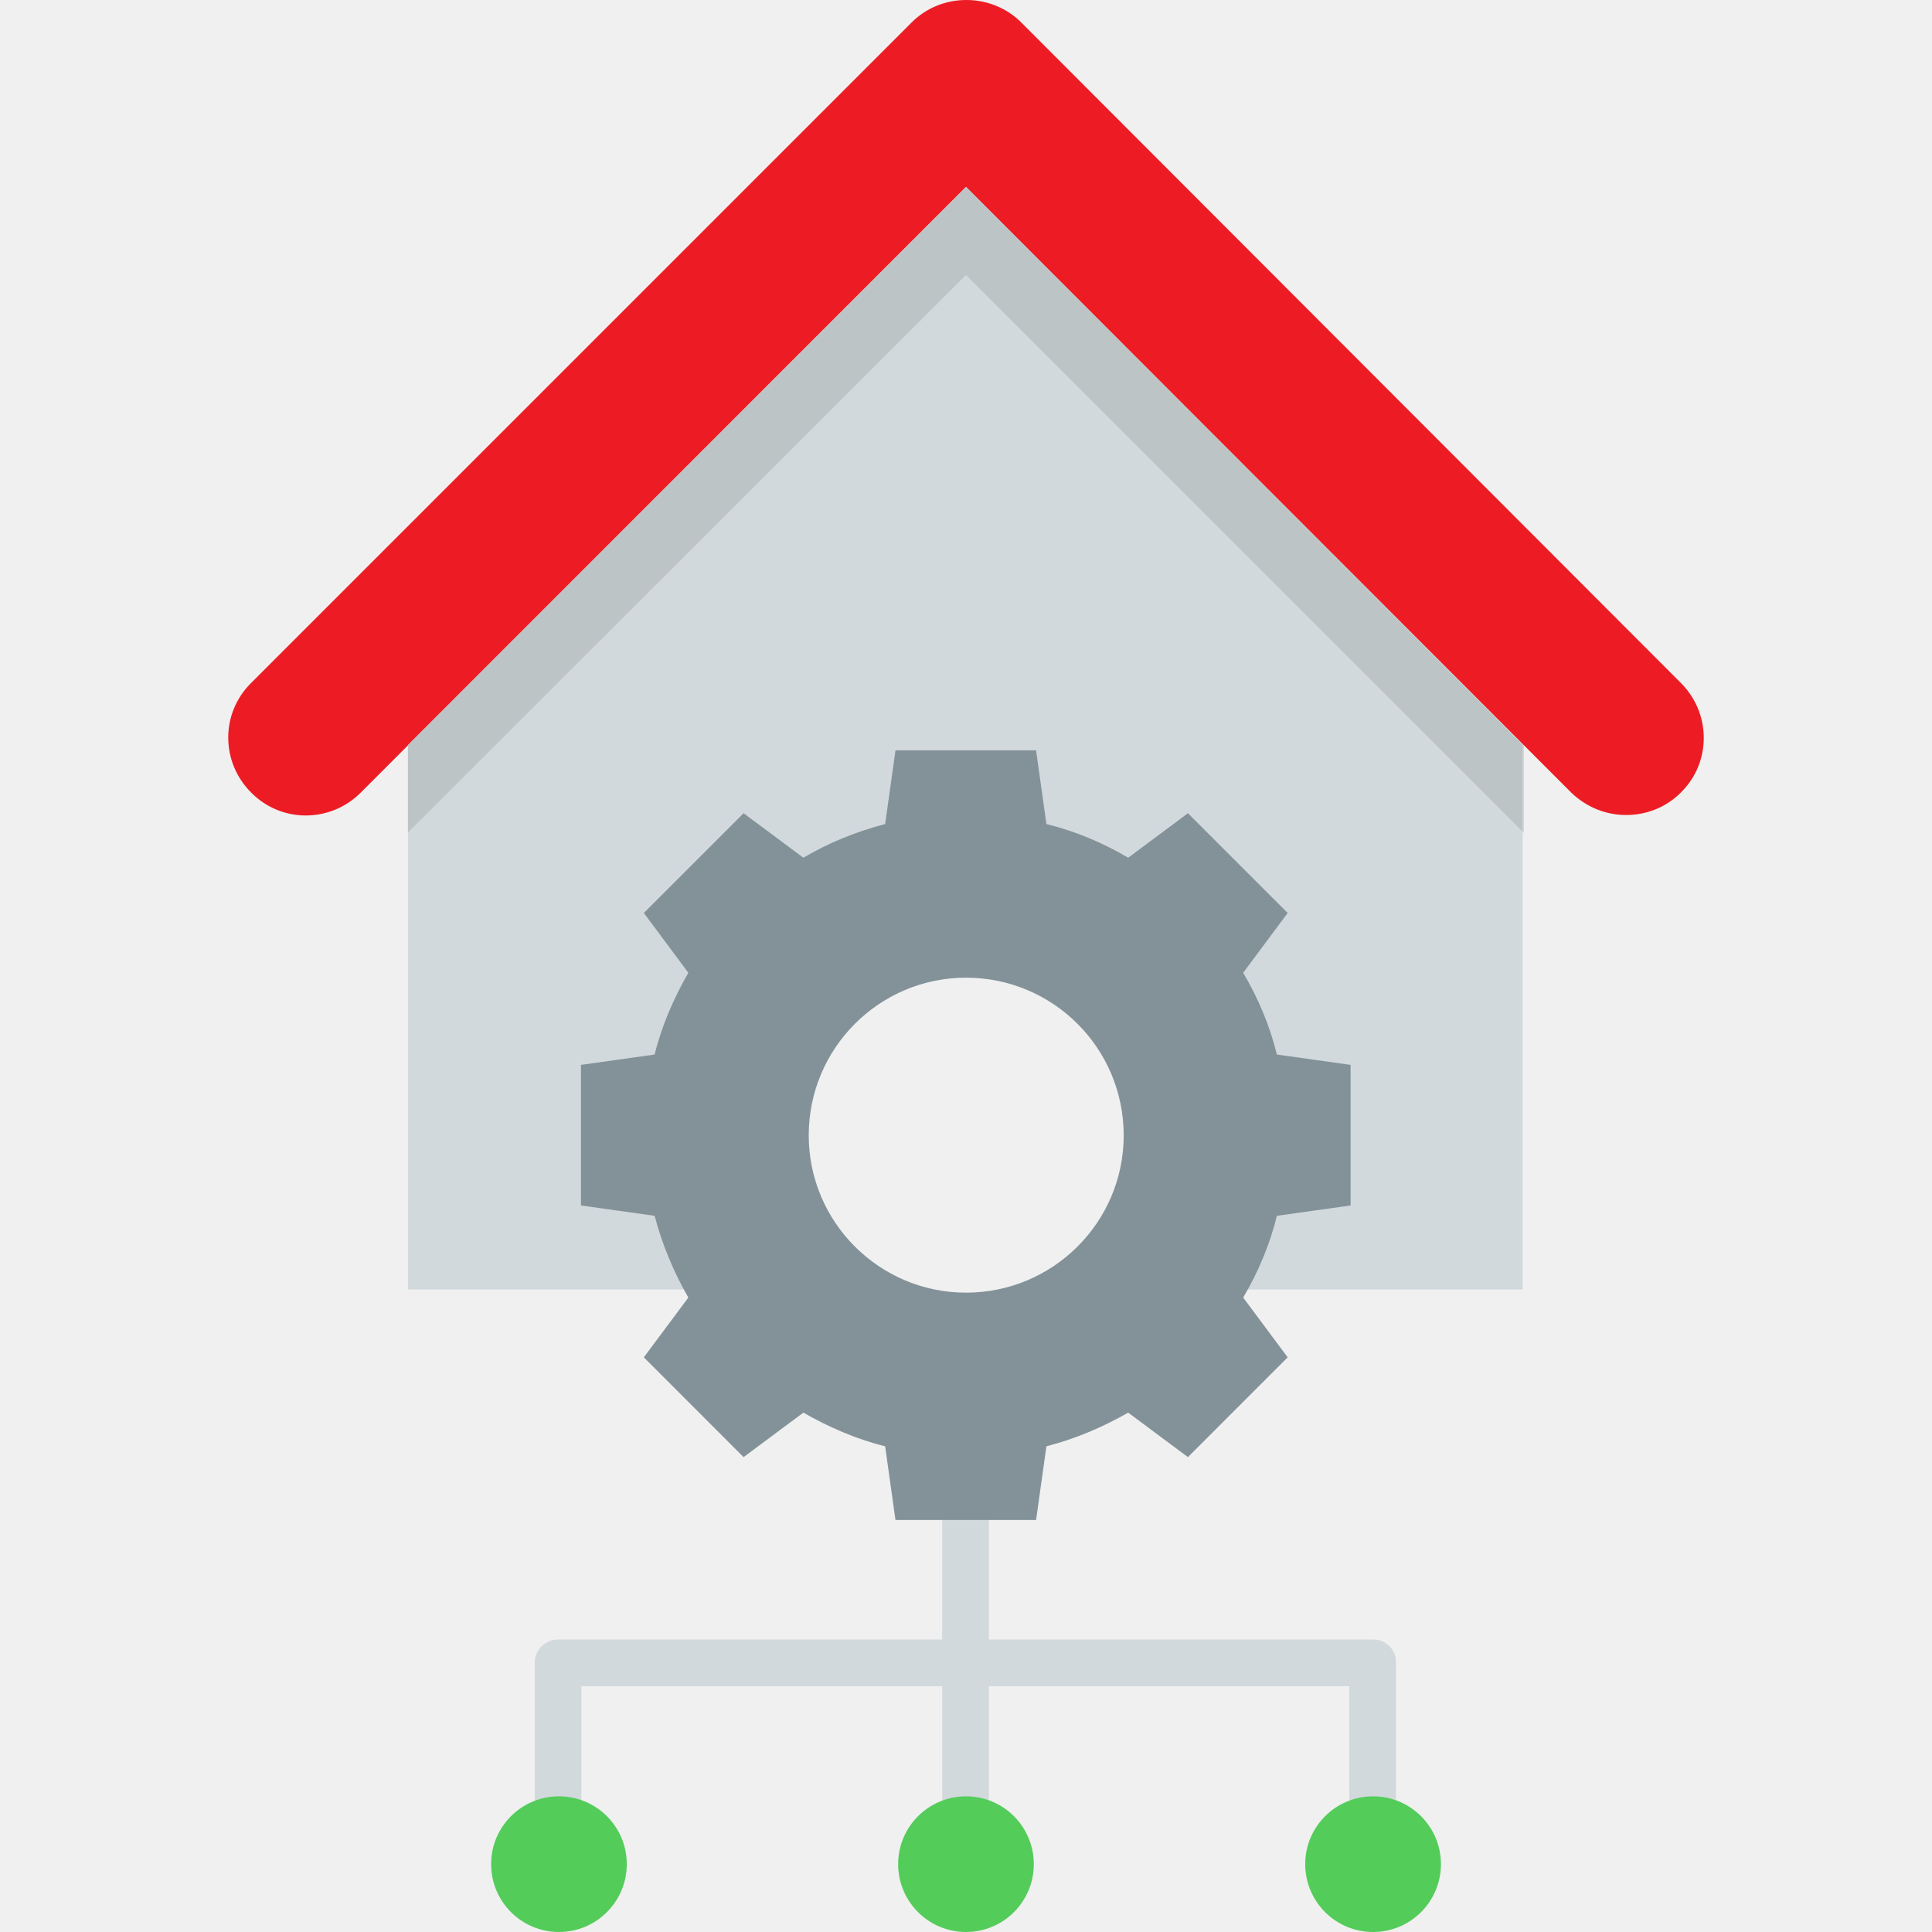
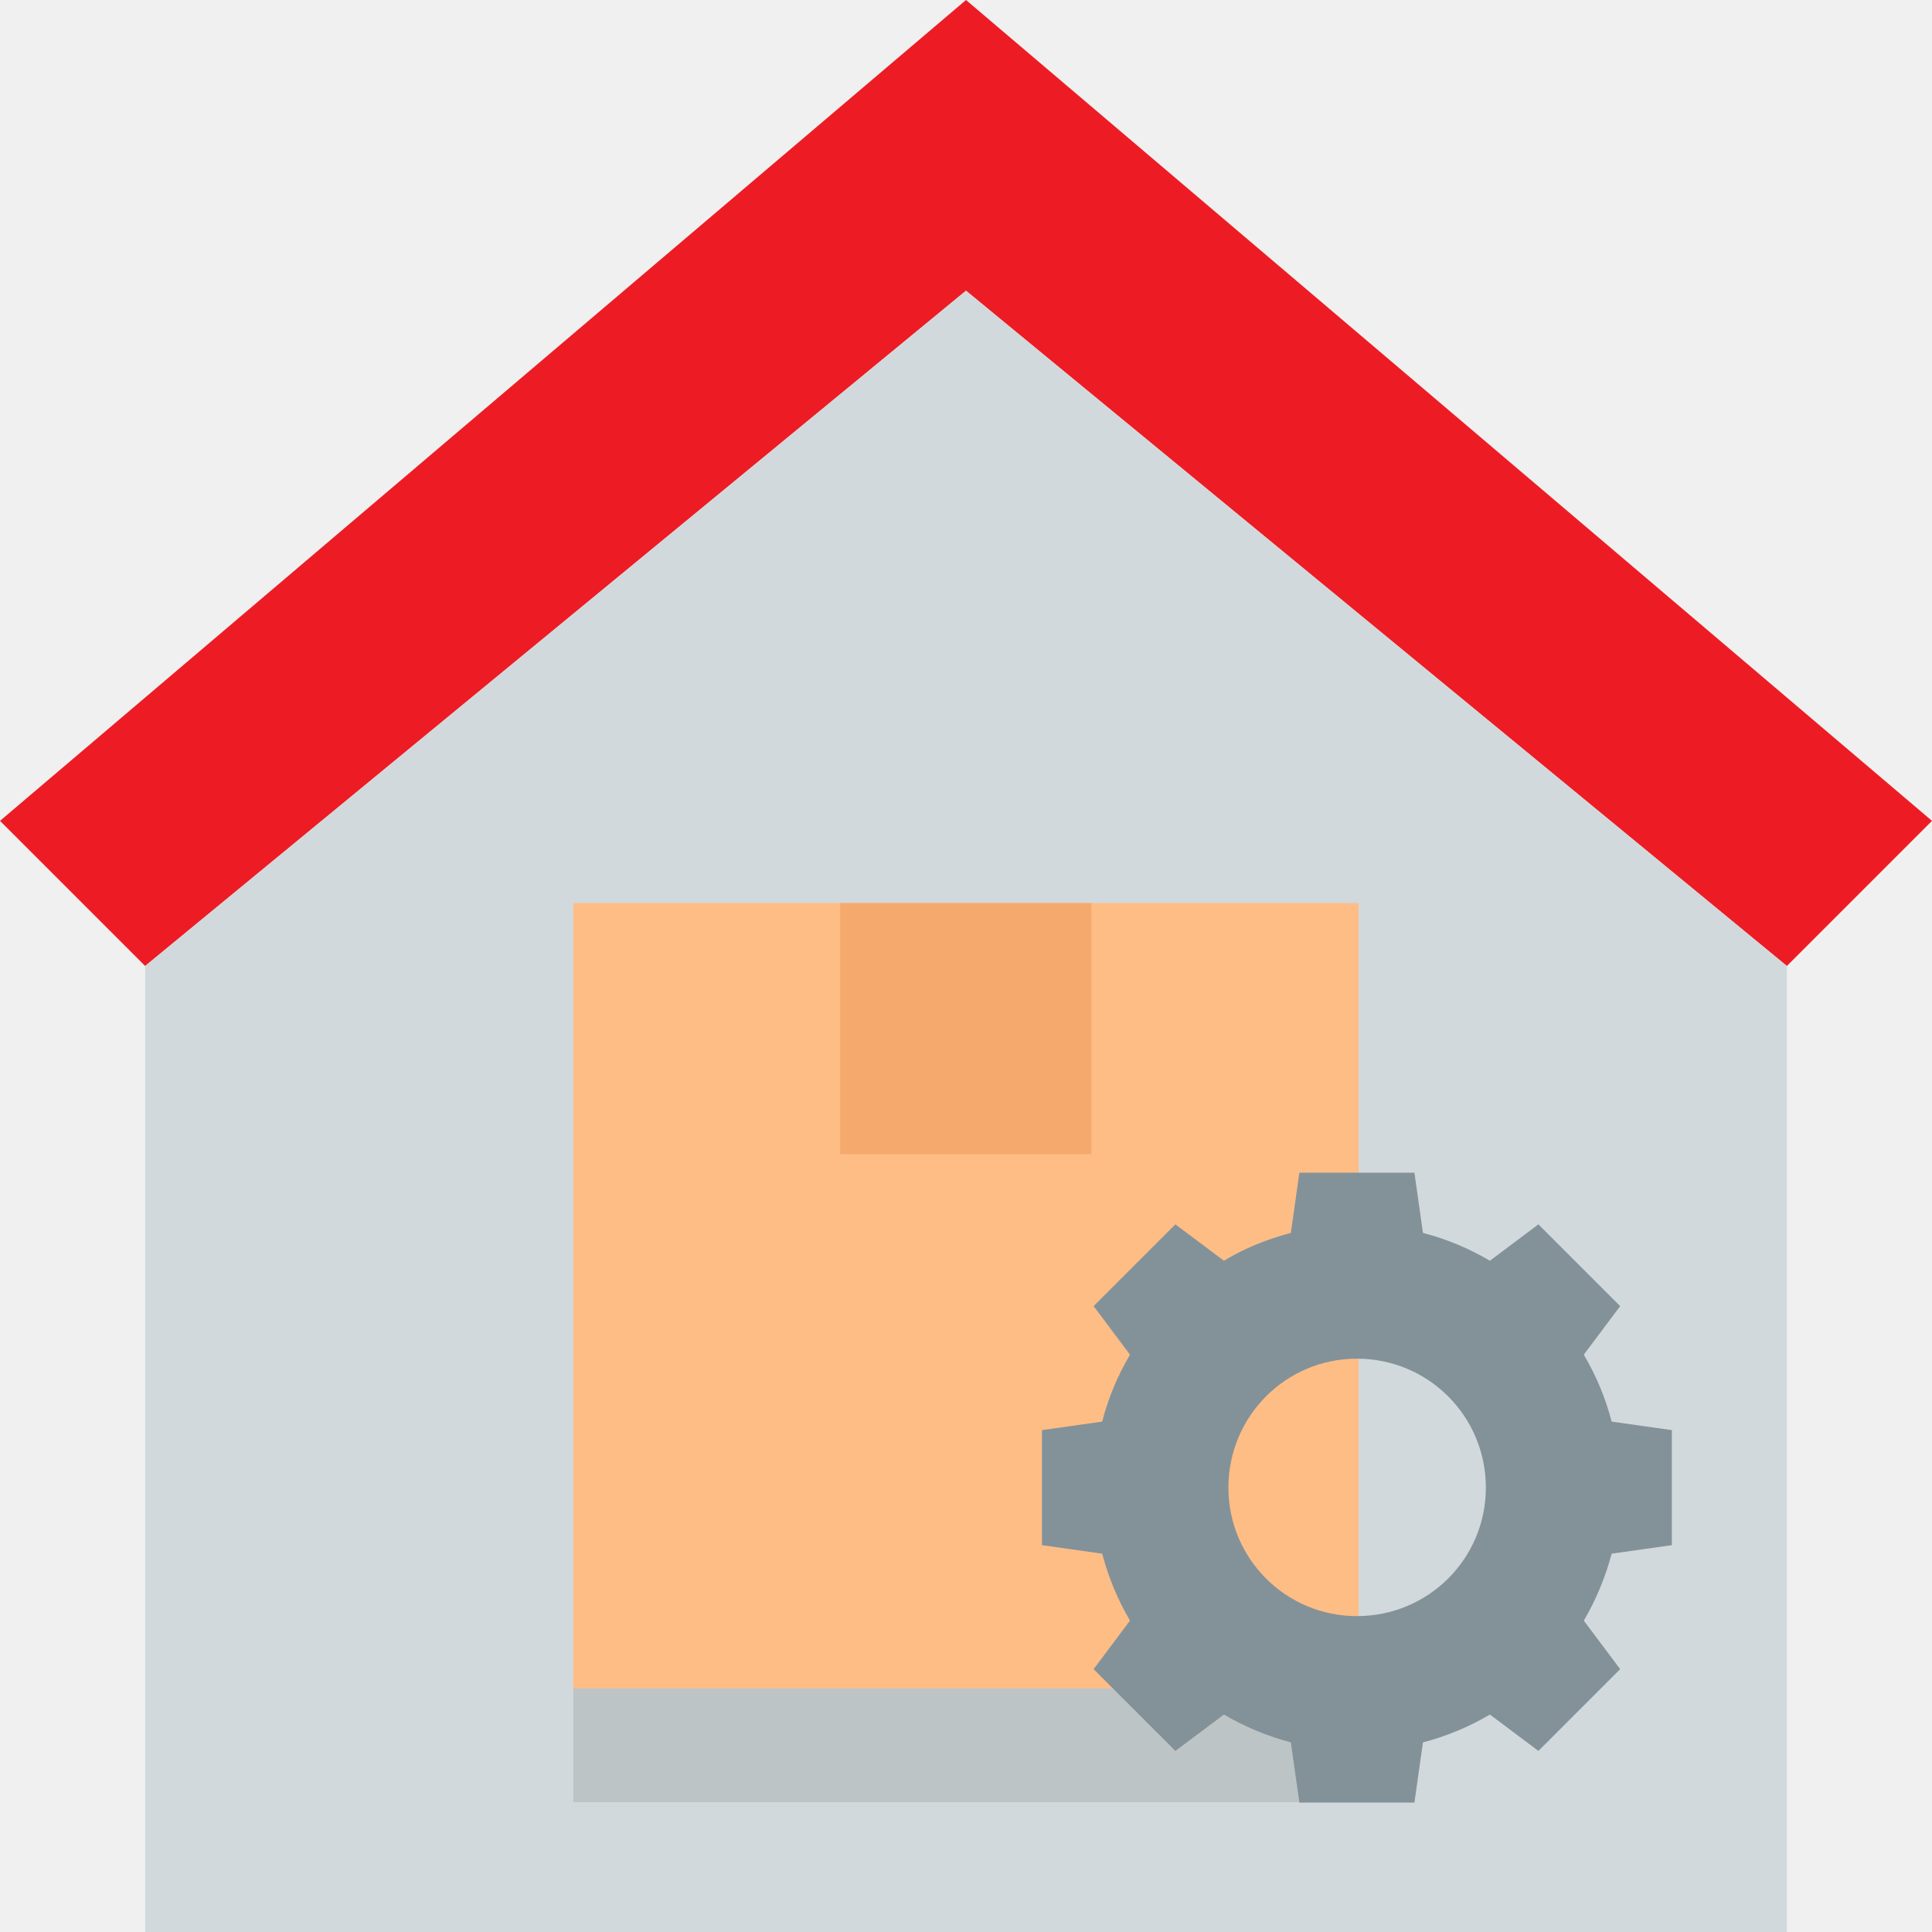
<svg xmlns="http://www.w3.org/2000/svg" width="40" height="40" viewBox="0 0 40 40" fill="none">
-   <path d="M28.428 33.944H20.474V31.479C20.474 31.219 20.261 30.995 19.991 30.995C19.73 30.995 19.507 31.209 19.507 31.479V33.944H11.553C11.293 33.944 11.07 34.158 11.07 34.428V37.2C11.07 37.461 11.284 37.684 11.553 37.684C11.814 37.684 12.037 37.47 12.037 37.2V34.912H19.507V37.2C19.507 37.461 19.721 37.684 19.991 37.684C20.251 37.684 20.474 37.47 20.474 37.2V34.912H27.935V37.2C27.935 37.461 28.149 37.684 28.419 37.684C28.688 37.684 28.902 37.47 28.902 37.2V34.428C28.912 34.158 28.698 33.944 28.428 33.944Z" fill="#D2D9DC" />
-   <path d="M33.665 16.874C33.256 16.874 32.846 16.716 32.53 16.409L20 3.87L7.47 16.409C6.837 17.042 5.823 17.042 5.2 16.409C4.567 15.777 4.567 14.763 5.2 14.139L18.874 0.465C19.172 0.167 19.572 0 20.009 0C20.437 0 20.846 0.167 21.144 0.465L34.8 14.139C35.433 14.772 35.433 15.786 34.8 16.409C34.484 16.726 34.074 16.874 33.665 16.874Z" fill="#ED1C24" />
-   <path d="M20 3.87L8.446 15.423V26.698H17.47C16.986 26.214 16.642 25.6 16.465 24.94C16.084 24.4 15.851 23.684 15.851 23.051C15.832 22.605 15.925 22.195 16.13 21.814C16.26 21.414 16.483 21.07 16.791 20.782C17.46 19.916 18.698 19.461 19.758 19.451C20.884 19.442 21.86 19.898 22.688 20.614C24.214 21.935 24.4 24.261 23.414 25.944C23.246 26.223 23.051 26.474 22.818 26.698H31.525V15.423L20 3.87Z" fill="#D2D9DC" />
-   <path d="M25.739 20.14L26.66 18.902L24.595 16.837L23.358 17.758C22.837 17.451 22.27 17.209 21.665 17.061L21.451 15.535H18.54L18.326 17.061C17.721 17.219 17.153 17.451 16.633 17.758L15.395 16.837L13.33 18.902L14.251 20.14C13.953 20.66 13.702 21.228 13.553 21.833L12.028 22.047V24.958L13.553 25.172C13.712 25.777 13.953 26.344 14.251 26.865L13.33 28.102L15.395 30.168L16.633 29.247C17.153 29.544 17.721 29.795 18.326 29.944L18.54 31.47H21.451L21.665 29.944C22.279 29.786 22.837 29.544 23.358 29.247L24.595 30.168L26.66 28.102L25.739 26.865C26.046 26.344 26.288 25.777 26.437 25.172L27.963 24.958V22.047L26.437 21.833C26.288 21.228 26.046 20.66 25.739 20.14ZM20 26.763C18.205 26.763 16.744 25.302 16.744 23.507C16.744 21.702 18.205 20.242 20 20.242C21.805 20.242 23.265 21.702 23.265 23.507C23.265 25.302 21.805 26.763 20 26.763Z" fill="#839299" />
-   <path d="M20 40C20.776 40 21.404 39.371 21.404 38.595C21.404 37.82 20.776 37.191 20 37.191C19.224 37.191 18.595 37.82 18.595 38.595C18.595 39.371 19.224 40 20 40Z" fill="#54CC5A" />
-   <path d="M11.572 40C12.348 40 12.977 39.371 12.977 38.595C12.977 37.82 12.348 37.191 11.572 37.191C10.796 37.191 10.168 37.82 10.168 38.595C10.168 39.371 10.796 40 11.572 40Z" fill="#54CC5A" />
-   <path d="M28.428 40C29.204 40 29.833 39.371 29.833 38.595C29.833 37.82 29.204 37.191 28.428 37.191C27.652 37.191 27.023 37.82 27.023 38.595C27.023 39.371 27.652 40 28.428 40Z" fill="#54CC5A" />
-   <path opacity="0.1" d="M8.446 15.423V17.237L20 5.693L31.553 17.247V15.433L20 3.87L8.446 15.423Z" fill="black" />
+   <g clip-path="url(#clip0_4604_6656)">
+     <path d="M20 0L0 16.995L3.005 20L20 6.019L36.995 20L40 16.995L20 0Z" fill="#ED1C24" />
+     <path d="M36.996 40V20L20 6.019L3.005 20V40H36.996Z" fill="#D1D9DC" />
+     <path d="M11.87 18.698H28.13V34.958H11.87V18.698Z" fill="#FFBD86" />
+     <g opacity="0.1">
+       <path d="M11.87 34.958H28.13V37.312H11.87V34.958Z" fill="black" />
+     </g>
+     <path d="M17.395 18.698H22.596V23.898H17.395V18.698Z" fill="#F6A96C" />
+     <path d="M32.791 28.047L33.544 27.042L31.851 25.349L30.847 26.102C30.419 25.851 29.963 25.656 29.461 25.526L29.284 24.279H26.902L26.726 25.526C26.233 25.656 25.768 25.842 25.34 26.102L24.335 25.349L22.642 27.042L23.395 28.047C23.144 28.474 22.949 28.93 22.819 29.433L21.572 29.609V31.991L22.819 32.167C22.949 32.66 23.144 33.126 23.395 33.553L22.642 34.558L24.335 36.251L25.34 35.498C25.768 35.749 26.233 35.944 26.726 36.074L26.902 37.321H29.284L29.461 36.074C29.963 35.944 30.419 35.749 30.847 35.498L31.851 36.251L33.544 34.558L32.791 33.553C33.042 33.126 33.237 32.66 33.368 32.167L34.614 31.991V29.609L33.368 29.433C33.237 28.93 33.042 28.474 32.791 28.047ZM28.093 33.46C26.623 33.46 25.433 32.27 25.433 30.8C25.433 29.321 26.623 28.13 28.093 28.13C29.572 28.13 30.763 29.321 30.763 30.8C30.763 32.27 29.572 33.46 28.093 33.46Z" fill="#839299" />
+   </g>
+   <defs>
+     <clipPath id="clip0_4604_6656">
+       <rect width="40" height="40" fill="white" />
+     </clipPath>
+   </defs>
</svg>
